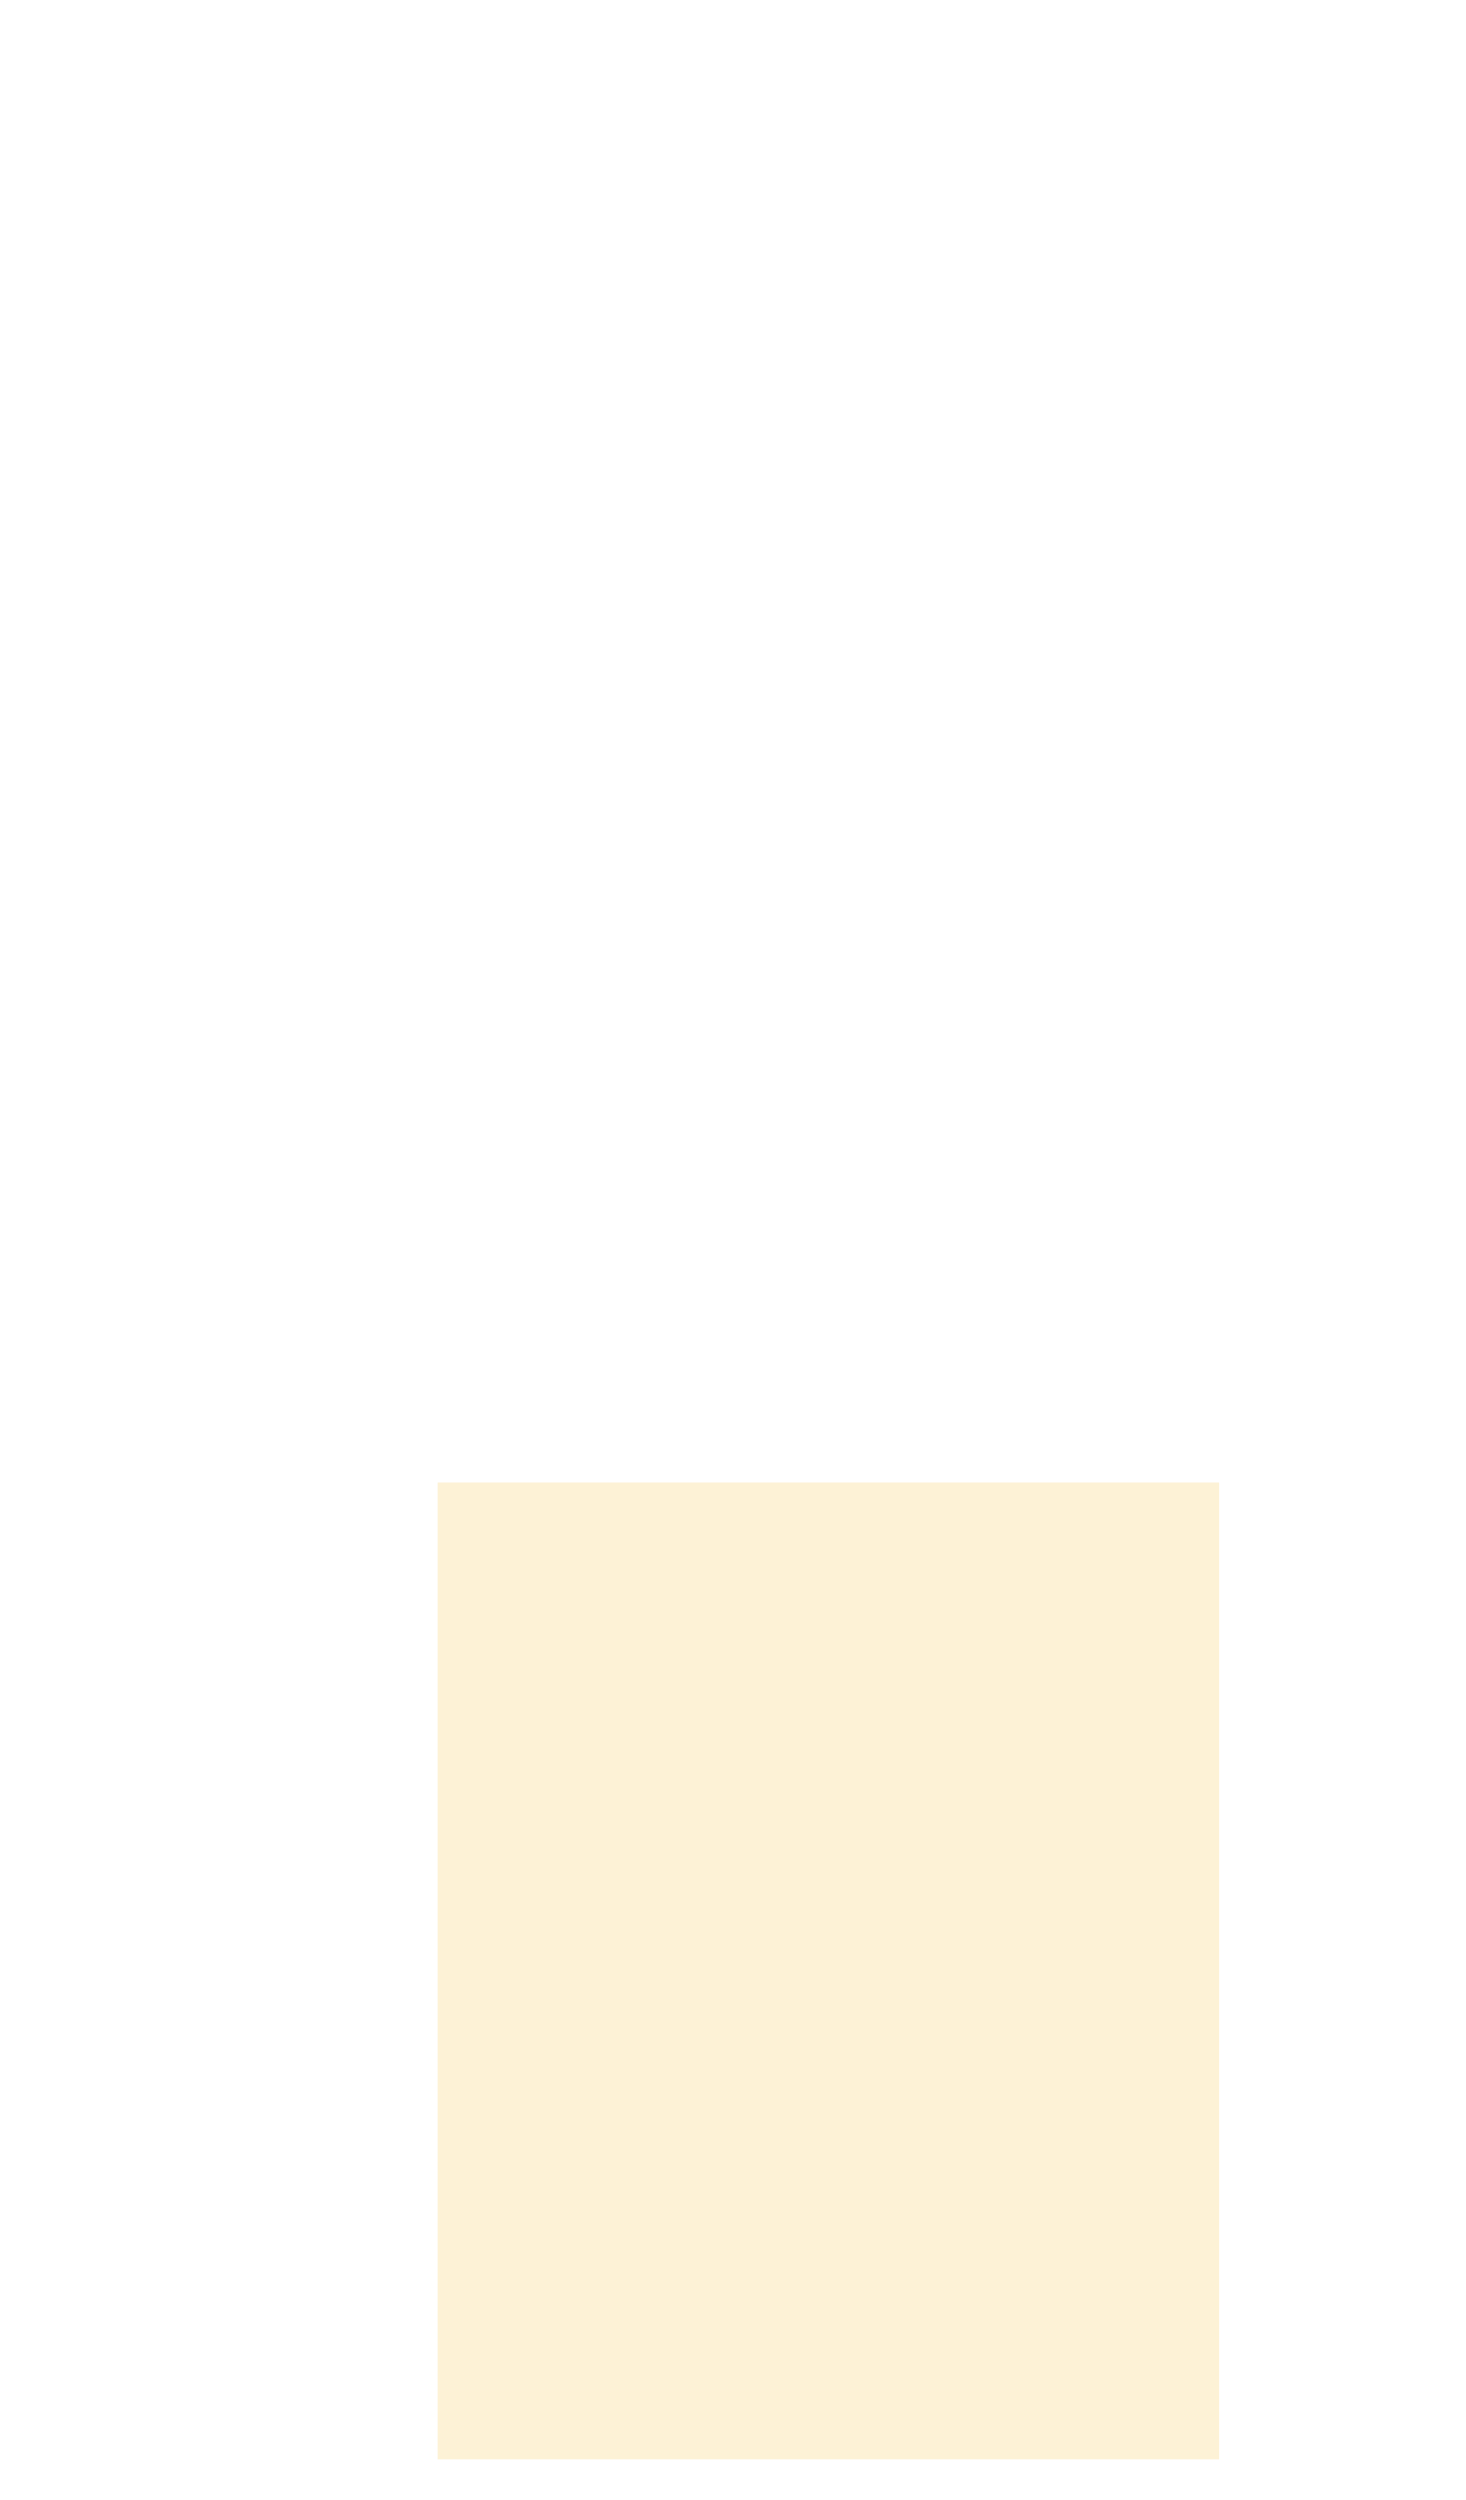
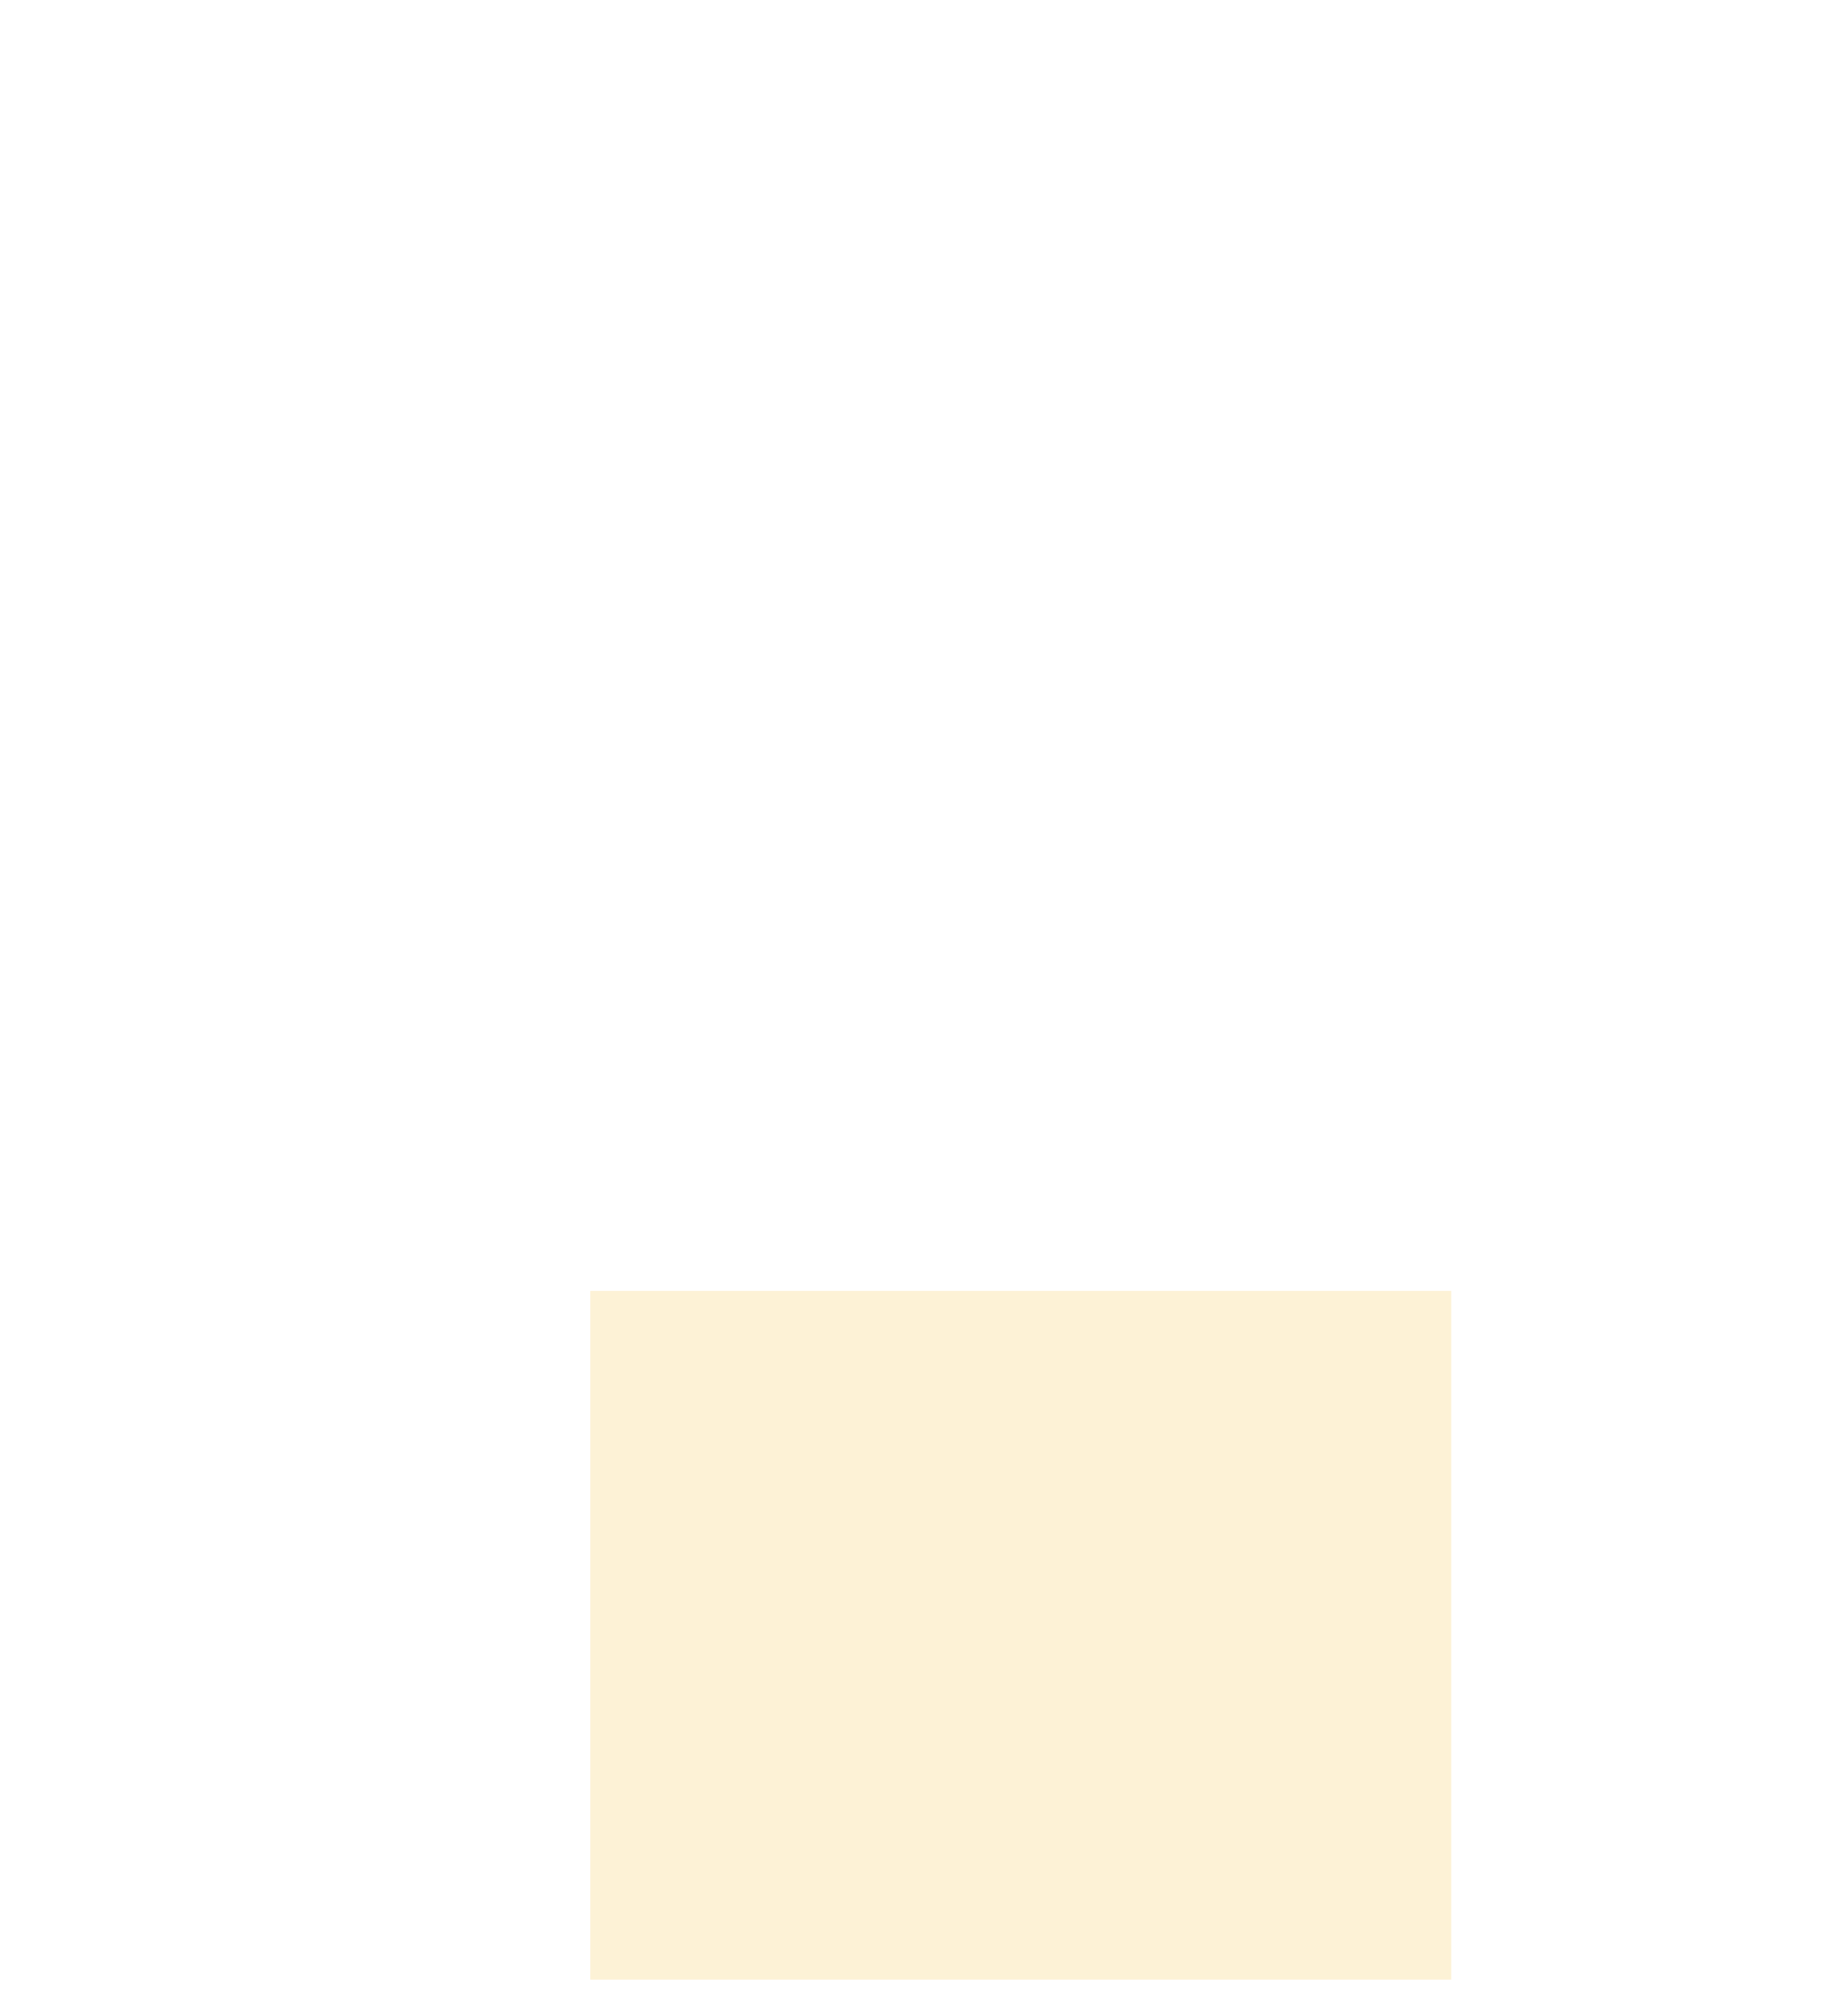
- <svg xmlns="http://www.w3.org/2000/svg" id="g-all_games_bubble-mobile-interactive-img" baseProfile="tiny" version="1.2" viewBox="0 0 375 639.8">
-   <rect id="badrect" style="opacity:0.2;" x="112" y="379.4" width="200" height="250" fill="#f7bc31" />
+ <svg xmlns="http://www.w3.org/2000/svg" id="g-all_games_bubble-mobile-interactive-img" baseProfile="tiny" version="1.2" viewBox="0 0 375 409.8">
+   <rect id="badrect1" style="opacity:0.2;" x="137.5" y="244.9" width="140" height="175" transform="translate(539.9 124.9) rotate(90)" fill="#f7bc31" />
  <style>
#g-all_games_bubble-mobile-interactive-img rect, #g-all_games_bubble-mobile-interactive-img circle, #g-all_games_bubble-mobile-interactive-img path, #g-all_games_bubble-mobile-interactive-img line, #g-all_games_bubble-mobile-interactive-img polyline, #g-all_games_bubble-mobile-interactive-img polygon { vector-effect: non-scaling-stroke; }
</style>
</svg>
